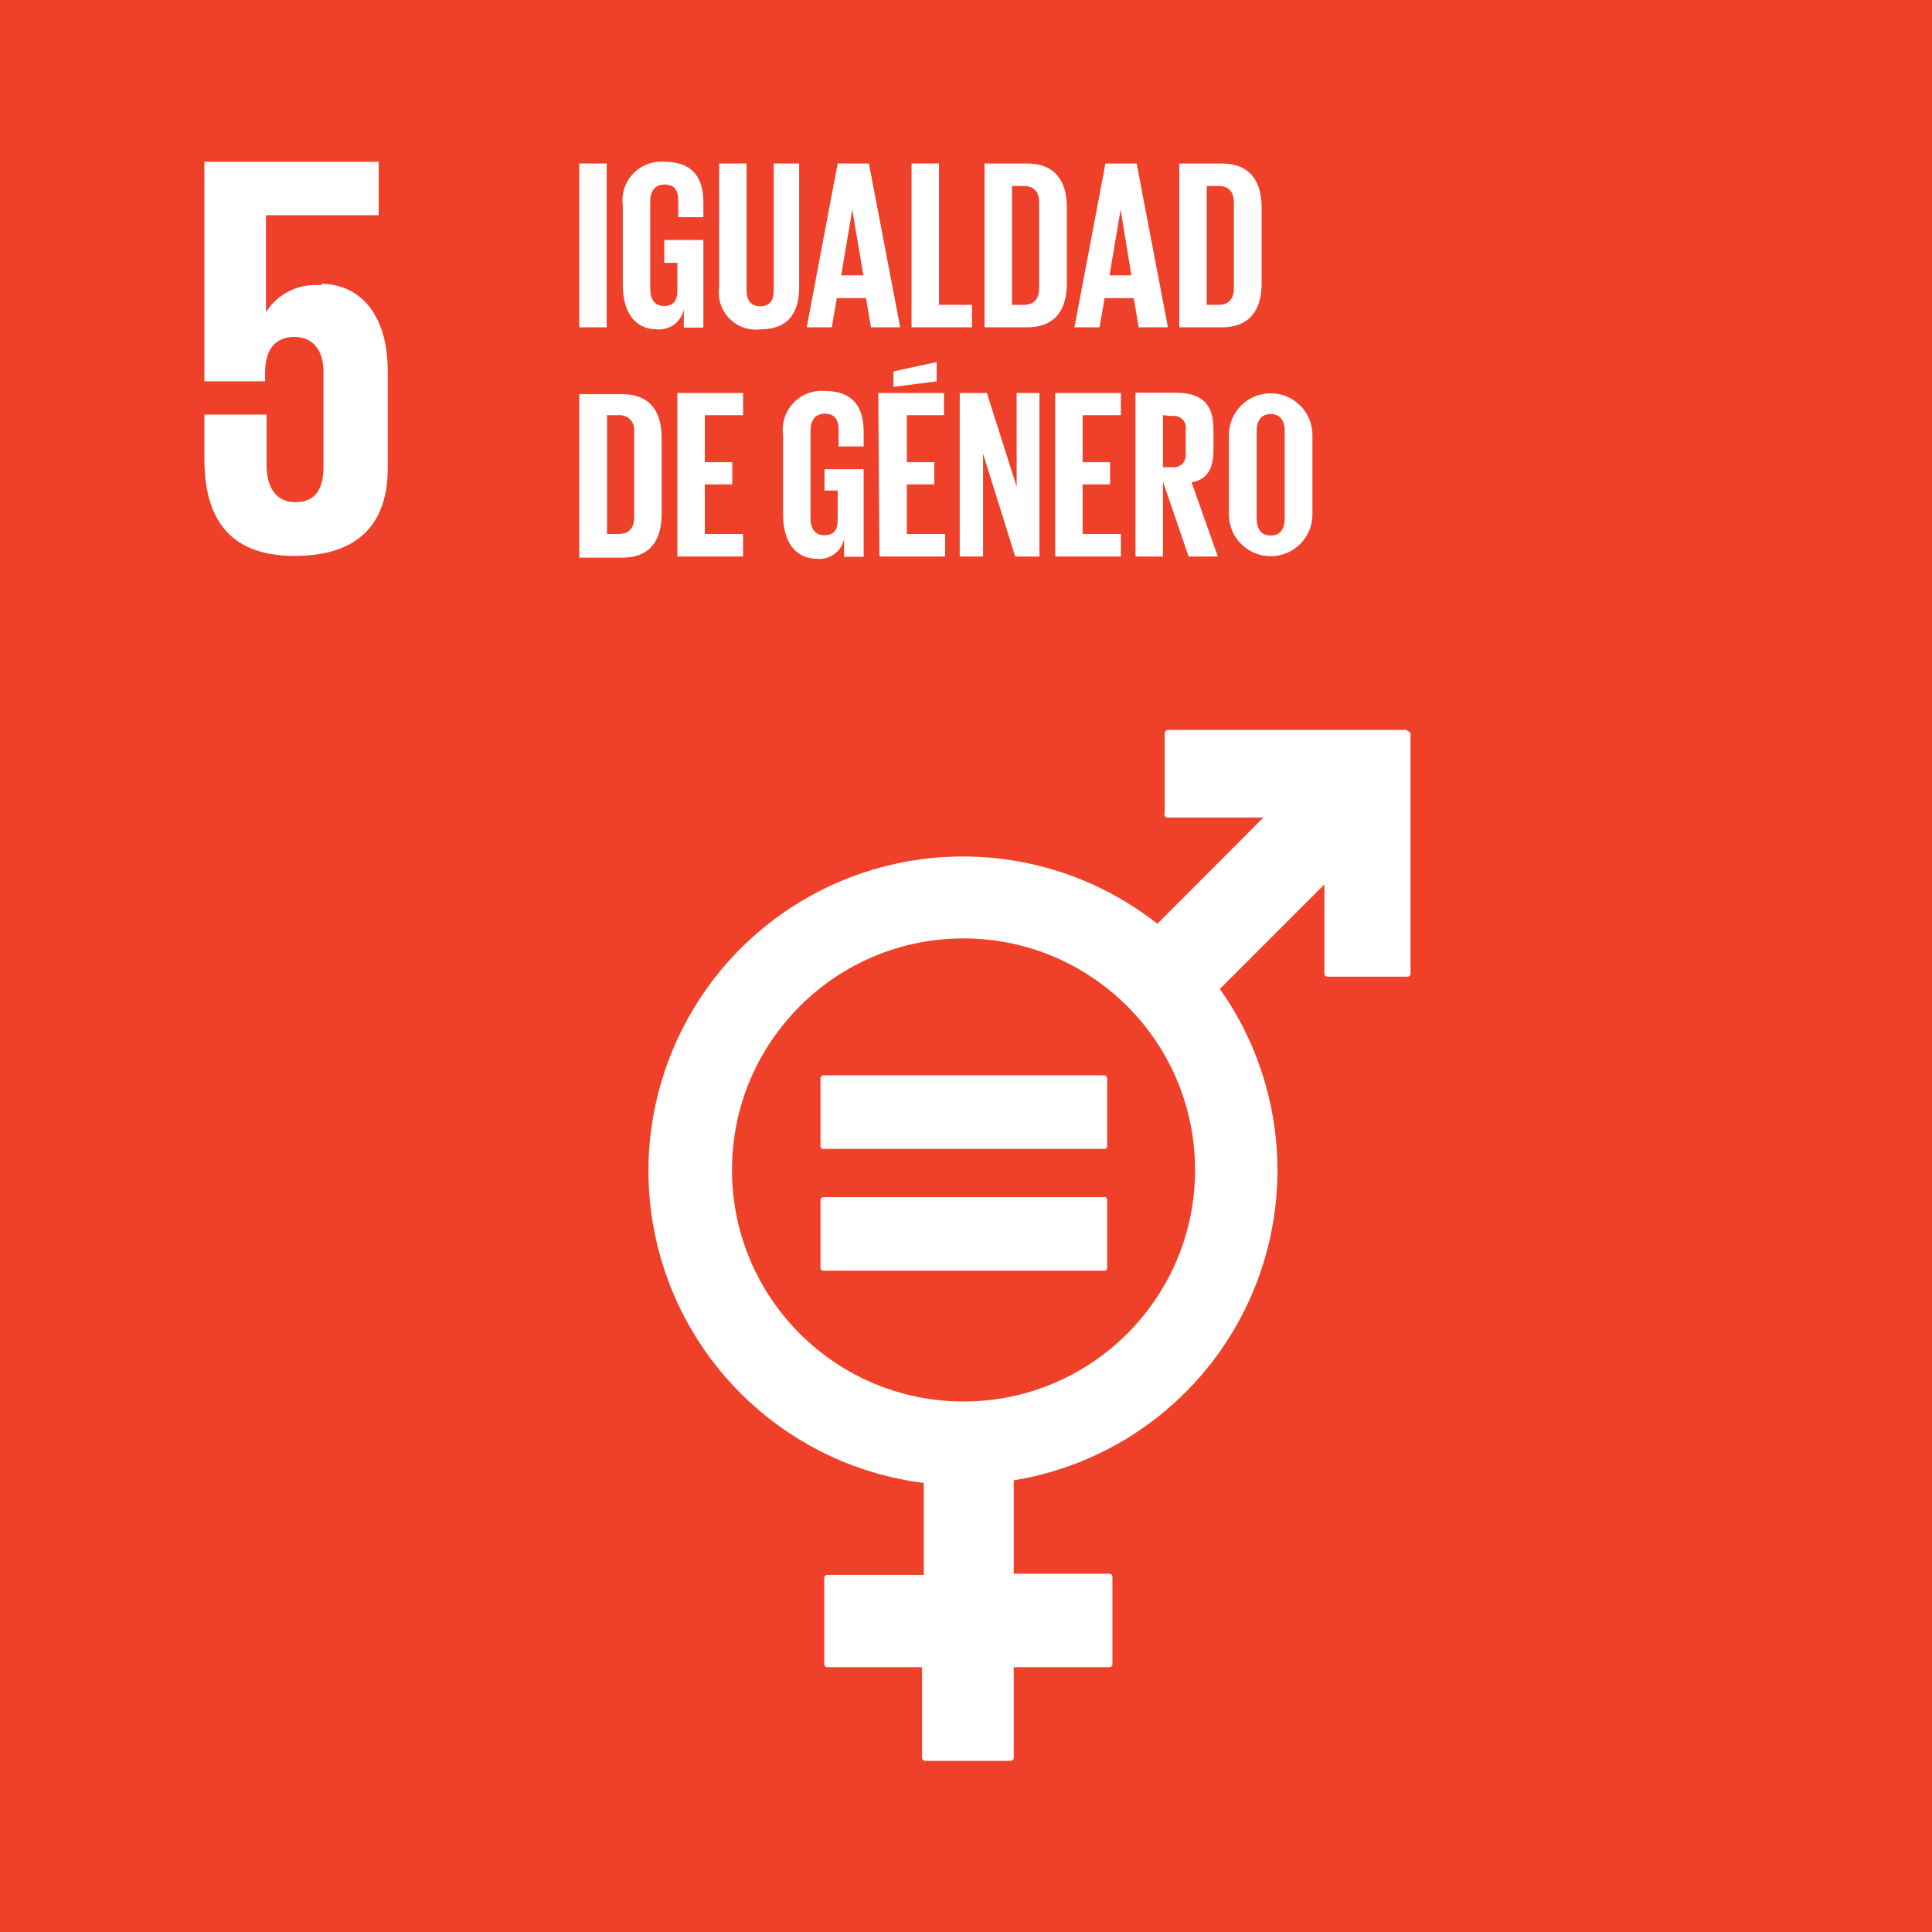
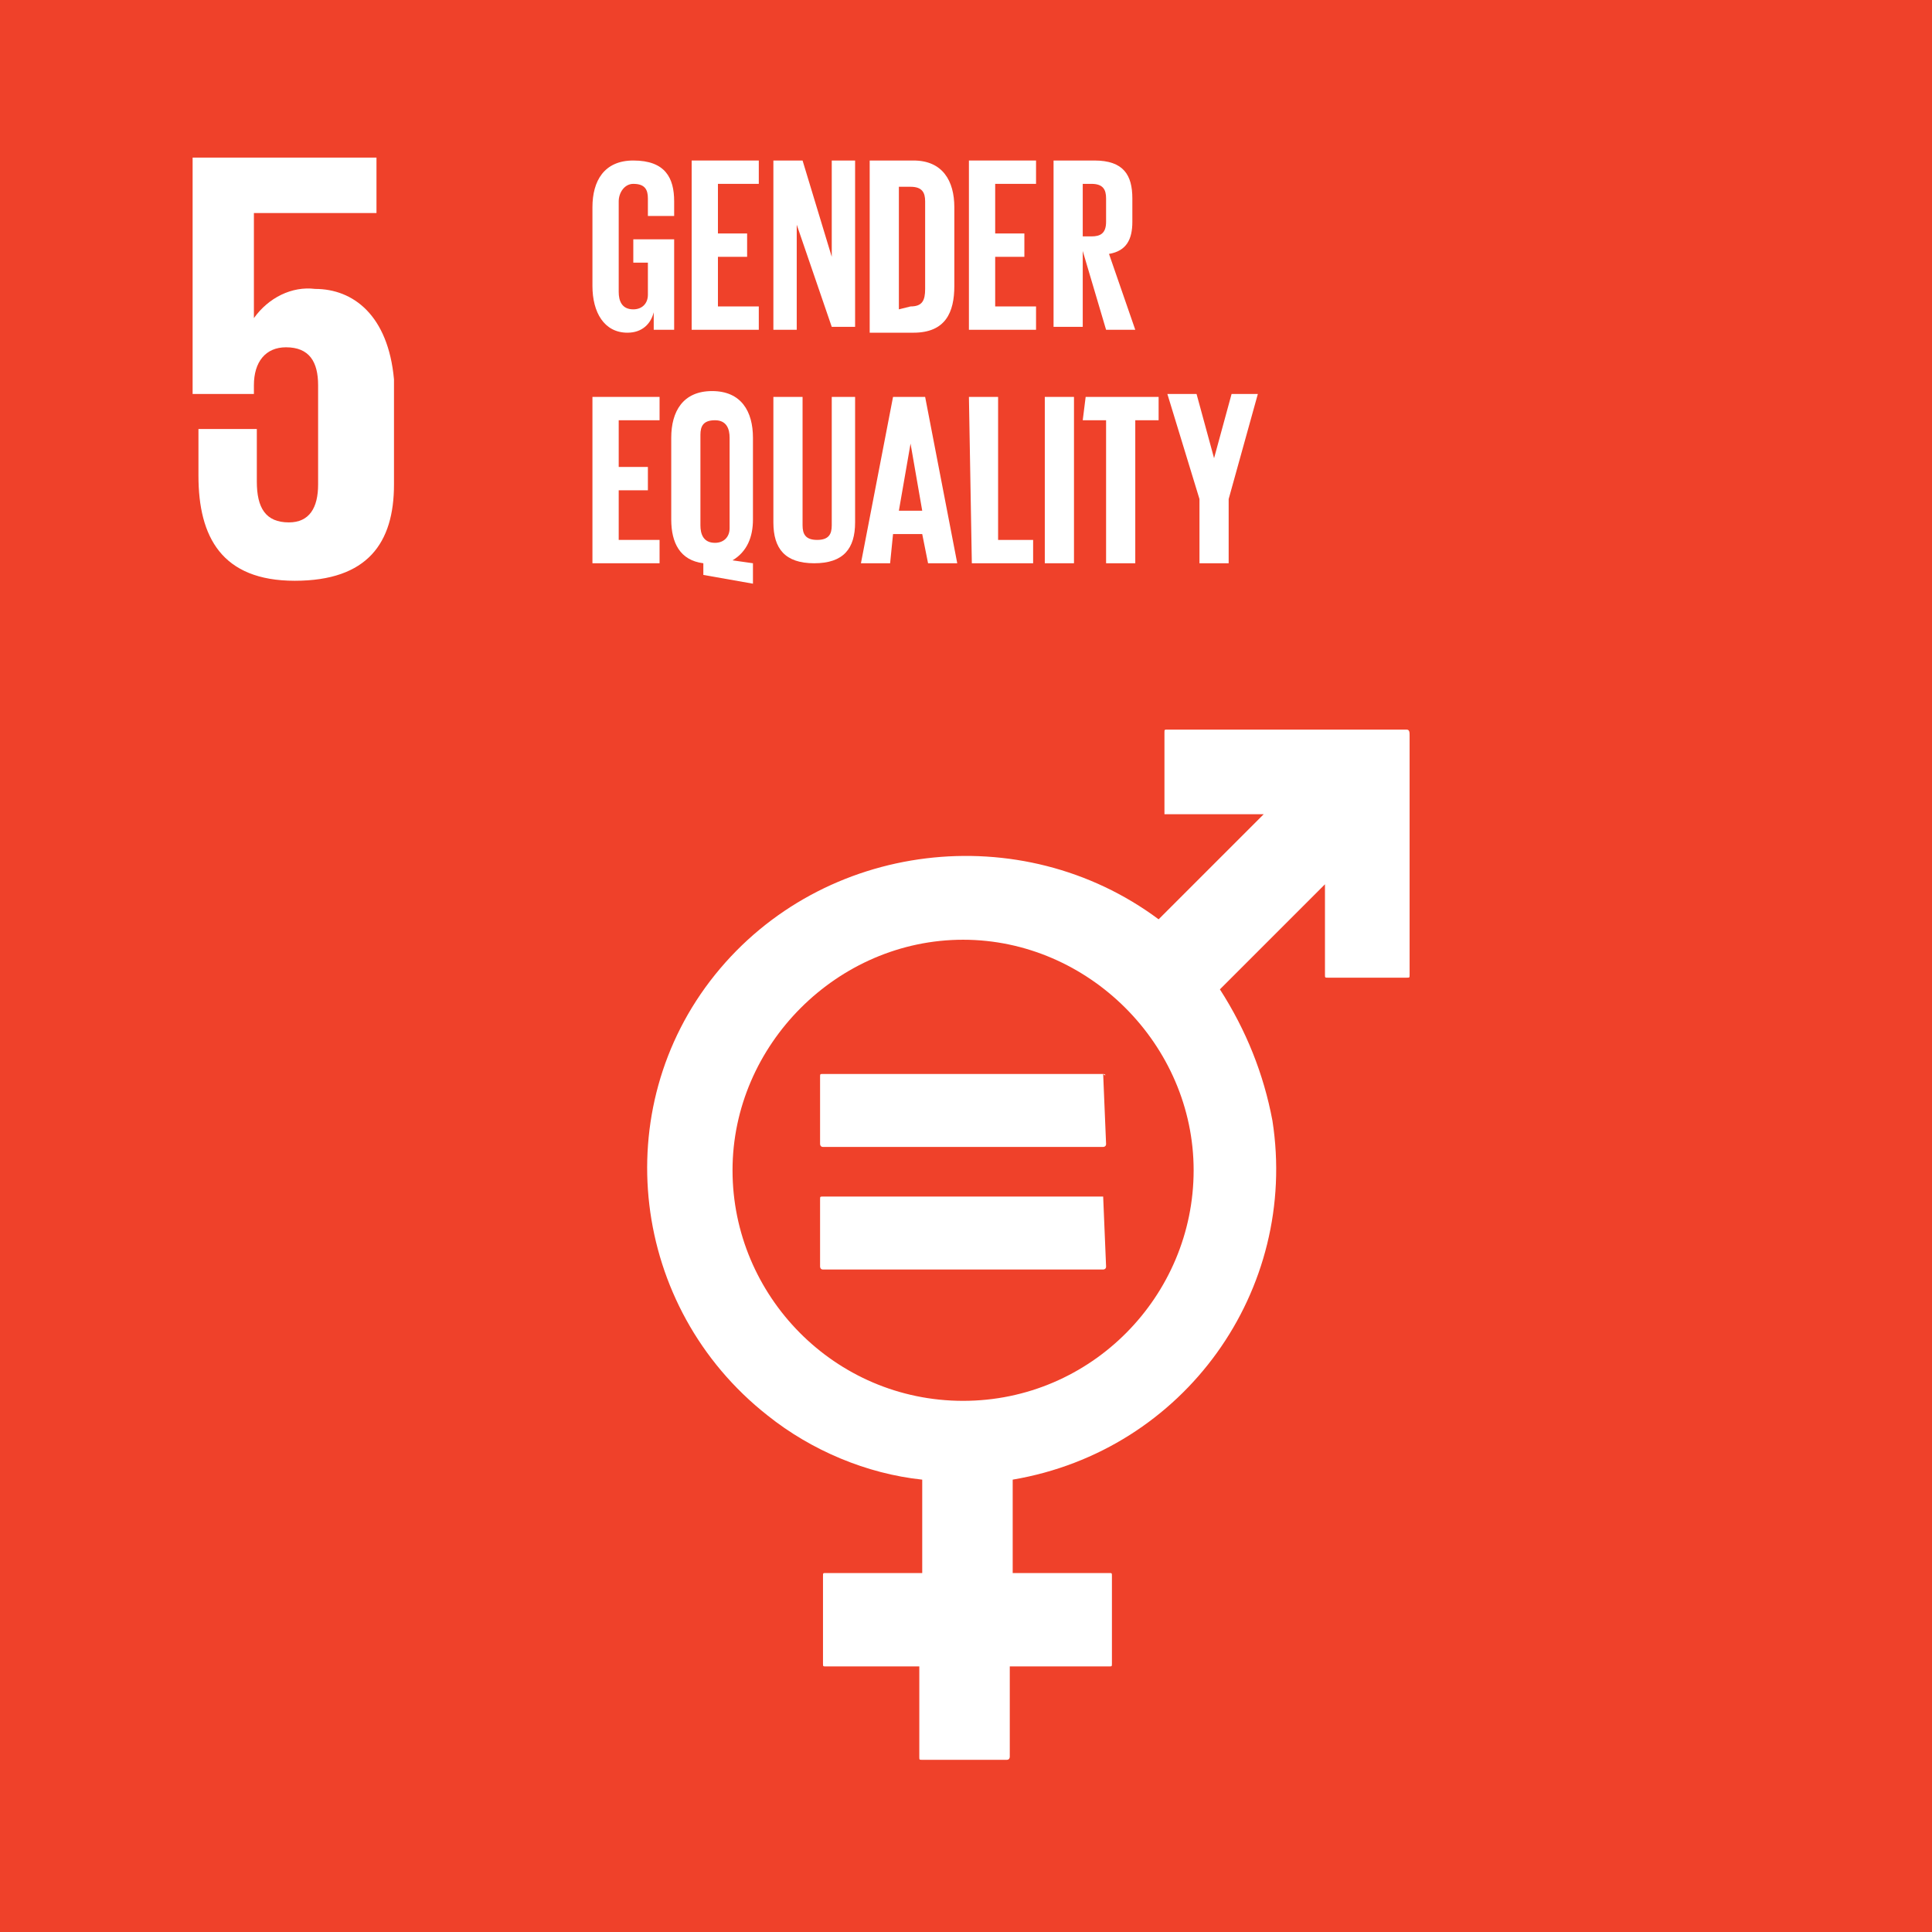
- <svg xmlns="http://www.w3.org/2000/svg" viewBox="0 0 66.17 66.17">
-   <defs>
-     <style>.cls-1{fill:#ef412a;}.cls-2{fill:#fff;}</style>
-   </defs>
-   <g id="Layer_2" data-name="Layer 2">
-     <g id="Layer_1-2" data-name="Layer 1">
-       <rect class="cls-1" width="66.17" height="66.17" />
-       <path class="cls-2" d="M33,48a7.93,7.93,0,1,1,7.93-7.93A7.93,7.93,0,0,1,33,48M48.2,25H40a.11.11,0,0,0-.11.1v2.74A.11.11,0,0,0,40,28h3.27l-3.63,3.64a10.77,10.77,0,1,0-8,19.15v3.15H28.34a.1.1,0,0,0-.11.1V57a.1.1,0,0,0,.11.1h3.24v3.1a.11.11,0,0,0,.11.11h2.93a.11.11,0,0,0,.1-.11v-3.1H38a.1.1,0,0,0,.1-.1V54a.1.1,0,0,0-.1-.1H34.72v-3.2a10.76,10.76,0,0,0,7.06-16.83l3.58-3.58v3.06a.1.1,0,0,0,.11.1H48.2a.1.1,0,0,0,.11-.1V25.14a.11.11,0,0,0-.11-.1" />
-       <path class="cls-2" d="M37.82,36.83H28.2a.1.1,0,0,0-.1.1v2.33a.09.09,0,0,0,.1.09h9.62a.09.09,0,0,0,.1-.09V36.93a.1.1,0,0,0-.1-.1" />
-       <path class="cls-2" d="M37.82,41H28.2a.1.1,0,0,0-.1.1v2.33a.09.09,0,0,0,.1.09h9.62a.09.09,0,0,0,.1-.09V41.09a.1.1,0,0,0-.1-.1" />
-       <path class="cls-2" d="M11,9.77a2,2,0,0,0-1.89.92h0V7.37h3.86V5.54H7v7.52H9.08v-.3c0-.79.35-1.22,1-1.22s1,.47,1,1.2V16c0,.71-.26,1.2-.95,1.2s-1-.51-1-1.3V14.2H7v1.51c0,2,.81,3.33,3.09,3.33s3.19-1.2,3.19-3V12.72c0-2.1-1.08-3-2.28-3" />
-       <rect class="cls-2" x="19.84" y="5.6" width="0.94" height="5.61" />
-       <path class="cls-2" d="M22.75,8.22h1.34v3h-.67V10.6a.86.86,0,0,1-.91.68c-.81,0-1.18-.65-1.18-1.52V7.05a1.33,1.33,0,0,1,1.42-1.51c1,0,1.34.57,1.34,1.4v.5h-.86V6.87c0-.35-.13-.55-.47-.55s-.49.24-.49.58v3c0,.34.15.58.47.58s.46-.17.46-.54V9h-.45Z" />
-       <path class="cls-2" d="M27.37,5.6V9.84c0,.87-.37,1.44-1.33,1.44a1.27,1.27,0,0,1-1.41-1.44V5.6h.94V9.94c0,.33.13.55.47.55s.46-.22.46-.55V5.6Z" />
-       <path class="cls-2" d="M28.81,9.43h.76l-.38-2.25h0Zm-1.18,1.78L28.69,5.6h1.07l1.07,5.61h-1l-.17-1h-1l-.17,1Z" />
-       <polygon class="cls-2" points="31.22 5.6 32.16 5.6 32.16 10.44 33.29 10.44 33.29 11.21 31.22 11.21 31.22 5.6" />
-       <path class="cls-2" d="M35.06,10.44c.38,0,.53-.23.53-.57V6.93c0-.33-.15-.56-.53-.56h-.4v4.07Zm1.48-3.33V9.7c0,.86-.36,1.51-1.37,1.51H33.72V5.6h1.45c1,0,1.37.64,1.37,1.51" />
-       <path class="cls-2" d="M38,9.43h.75l-.37-2.25h0ZM36.8,11.21,37.86,5.6h1.07L40,11.21H39l-.17-1h-1l-.17,1Z" />
-       <path class="cls-2" d="M41.73,10.44c.38,0,.53-.23.53-.57V6.93c0-.33-.15-.56-.53-.56h-.4v4.07Zm1.48-3.33V9.7c0,.86-.36,1.51-1.37,1.51H40.39V5.6h1.45c1,0,1.37.64,1.37,1.51" />
-       <path class="cls-2" d="M21.18,18.29c.39,0,.54-.23.54-.57V14.79a.5.5,0,0,0-.54-.57h-.39v4.07ZM22.66,15v2.6c0,.86-.35,1.5-1.36,1.5H19.84v-5.6H21.3c1,0,1.36.63,1.36,1.5" />
-       <polygon class="cls-2" points="23.2 13.46 25.45 13.46 25.45 14.22 24.14 14.22 24.14 15.83 25.08 15.83 25.08 16.59 24.14 16.59 24.14 18.29 25.45 18.29 25.45 19.06 23.2 19.06 23.2 13.46" />
-       <path class="cls-2" d="M28.24,16.07h1.34v3h-.67v-.61a.86.86,0,0,1-.91.68c-.81,0-1.18-.65-1.18-1.51V14.9a1.33,1.33,0,0,1,1.42-1.51c1,0,1.34.58,1.34,1.4v.5h-.86v-.57c0-.35-.13-.55-.47-.55s-.49.24-.49.58v3c0,.34.14.58.47.58s.46-.17.46-.53v-1h-.45Z" />
-       <path class="cls-2" d="M32.08,13.06l-1.48.19v-.53l1.48-.32Zm-2,.4h2.25v.76H31.06v1.61H32v.76h-.94v1.7h1.31v.77H30.12Z" />
-       <polygon class="cls-2" points="33.67 15.54 33.67 19.06 32.87 19.06 32.87 13.46 33.8 13.46 34.82 16.67 34.82 13.46 35.6 13.46 35.6 19.06 34.77 19.06 33.67 15.54" />
-       <polygon class="cls-2" points="36.14 13.46 38.39 13.46 38.39 14.22 37.08 14.22 37.08 15.83 38.02 15.83 38.02 16.59 37.08 16.59 37.08 18.29 38.39 18.29 38.39 19.06 36.14 19.06 36.14 13.46" />
-       <path class="cls-2" d="M39.83,14.22V16h.32a.41.41,0,0,0,.46-.46v-.83a.4.4,0,0,0-.46-.46Zm0,2.27v2.57h-.94V13.45h1.37c1,0,1.3.48,1.3,1.26v.72c0,.61-.21,1-.75,1.09l.9,2.54h-1Z" />
-       <path class="cls-2" d="M44,17.76v-3c0-.34-.15-.58-.48-.58s-.48.24-.48.58v3c0,.34.14.58.48.58s.48-.24.48-.58m-1.91-.14V14.9a1.43,1.43,0,1,1,2.86,0v2.72a1.43,1.43,0,1,1-2.86,0" />
+ <svg xmlns="http://www.w3.org/2000/svg" version="1.1" id="Capa_1" x="0px" y="0px" viewBox="0 0 66.2 66.2" style="enable-background:new 0 0 66.2 66.2;" xml:space="preserve">
+   <style type="text/css">
+ 	.st0{fill:#EF412A;}
+ 	.st1{fill:#FFFFFF;}
+ </style>
+   <rect class="st0" width="66.2" height="66.2" />
+   <path class="st1" d="M33,48c-4.4,0-7.9-3.6-7.9-7.9s3.6-7.9,7.9-7.9s7.9,3.6,7.9,7.9S37.4,48,33,48L33,48 M48.2,25H40  c-0.1,0-0.1,0-0.1,0.1v2.7c0,0.1,0,0.1,0,0.1c0,0,0,0,0.1,0h3.3l-3.6,3.6C35,28,28.2,28.8,24.5,33.4s-2.9,11.4,1.8,15.1  c1.5,1.2,3.4,2,5.3,2.2v3.2h-3.3c-0.1,0-0.1,0-0.1,0.1c0,0,0,0,0,0v3c0,0.1,0,0.1,0.1,0.1c0,0,0,0,0,0h3.2v3.1c0,0.1,0,0.1,0.1,0.1  c0,0,0,0,0,0h2.9c0.1,0,0.1-0.1,0.1-0.1v-3.1H38c0.1,0,0.1,0,0.1-0.1v-3c0-0.1,0-0.1-0.1-0.1h-3.3v-3.2c5.9-1,9.8-6.5,8.9-12.3  c-0.3-1.6-0.9-3.1-1.8-4.5l3.6-3.6v3.1c0,0.1,0,0.1,0.1,0.1c0,0,0,0,0,0h2.7c0.1,0,0.1,0,0.1-0.1c0,0,0,0,0,0v-8.2  C48.3,25.1,48.3,25,48.2,25" />
+   <path class="st1" d="M37.8,36.8h-9.6c-0.1,0-0.1,0-0.1,0.1v2.3c0,0,0,0.1,0.1,0.1c0,0,0,0,0,0h9.6c0,0,0.1,0,0.1-0.1c0,0,0,0,0,0  L37.8,36.8C37.9,36.9,37.9,36.8,37.8,36.8" />
+   <path class="st1" d="M37.8,41h-9.6c-0.1,0-0.1,0-0.1,0.1v2.3c0,0,0,0.1,0.1,0.1c0,0,0,0,0,0h9.6c0,0,0.1,0,0.1-0.1c0,0,0,0,0,0  L37.8,41C37.9,41,37.9,41,37.8,41" />
+   <g>
+     <path id="Path_135_1_" class="st1" d="M10.8,9.9c-0.8-0.1-1.6,0.3-2.1,1l0,0V7.3h4.2V5.4H6.6v8.1h2.1v-0.3c0-0.8,0.4-1.3,1.1-1.3   c0.8,0,1.1,0.5,1.1,1.3v3.4c0,0.8-0.3,1.3-1,1.3c-0.8,0-1.1-0.5-1.1-1.4v-1.8H6.8v1.6c0,2.1,0.8,3.6,3.3,3.6s3.4-1.3,3.4-3.3v-3.6   C13.3,10.8,12.1,9.9,10.8,9.9" />
+     <g>
+       <path class="st1" d="M21.7,8.2h1.4v3.1h-0.7v-0.6c-0.1,0.4-0.4,0.7-0.9,0.7c-0.8,0-1.2-0.7-1.2-1.6V7.1c0-0.9,0.4-1.6,1.4-1.6    c1.1,0,1.4,0.6,1.4,1.4v0.5h-0.9V6.8c0-0.3-0.1-0.5-0.5-0.5c-0.3,0-0.5,0.3-0.5,0.6v3.1c0,0.3,0.1,0.6,0.5,0.6    c0.3,0,0.5-0.2,0.5-0.5V9h-0.5V8.2z" />
+       <path class="st1" d="M23.7,5.5H26v0.8h-1.4V8h1v0.8h-1v1.7H26v0.8h-2.3V5.5z" />
+       <path class="st1" d="M27.3,7.7v3.6h-0.8V5.5h1l1,3.3V5.5h0.8v5.7h-0.8L27.3,7.7z" />
+       <path class="st1" d="M32.7,7.1v2.7c0,0.9-0.3,1.6-1.4,1.6h-1.5V5.5h1.5C32.3,5.5,32.7,6.2,32.7,7.1z M31.2,10.5    c0.4,0,0.5-0.2,0.5-0.6v-3c0-0.3-0.1-0.5-0.5-0.5h-0.4v4.2L31.2,10.5L31.2,10.5z" />
+       <path class="st1" d="M33.2,5.5h2.3v0.8h-1.4V8h1v0.8h-1v1.7h1.4v0.8h-2.3V5.5z" />
+       <path class="st1" d="M37.1,8.6v2.6h-1V5.5h1.4c1,0,1.3,0.5,1.3,1.3v0.8c0,0.6-0.2,1-0.8,1.1l0.9,2.6h-1L37.1,8.6z M37.1,6.3v1.8    h0.3c0.3,0,0.5-0.1,0.5-0.5V6.8c0-0.3-0.1-0.5-0.5-0.5L37.1,6.3L37.1,6.3z" />
+       <path class="st1" d="M20.3,13.6h2.3v0.8h-1.4v1.6h1v0.8h-1v1.7h1.4v0.8h-2.3V13.6z" />
+       <path class="st1" d="M24.1,19.7v-0.4c-0.8-0.1-1.1-0.7-1.1-1.5V15c0-0.9,0.4-1.6,1.4-1.6c1,0,1.4,0.7,1.4,1.6v2.8    c0,0.6-0.2,1.1-0.7,1.4l0.7,0.1V20L24.1,19.7z M25,18.1v-3.1c0-0.3-0.1-0.6-0.5-0.6S24,14.6,24,14.9v3.1c0,0.3,0.1,0.6,0.5,0.6    C24.8,18.6,25,18.4,25,18.1z" />
+       <path class="st1" d="M29.3,13.6v4.3c0,0.9-0.4,1.4-1.4,1.4c-1,0-1.4-0.5-1.4-1.4v-4.3h1v4.4c0,0.3,0.1,0.5,0.5,0.5    s0.5-0.2,0.5-0.5v-4.4H29.3z" />
+       <path class="st1" d="M29.5,19.3l1.1-5.7h1.1l1.1,5.7h-1l-0.2-1h-1l-0.1,1H29.5z M30.8,17.5h0.8l-0.4-2.3l0,0L30.8,17.5z" />
+       <path class="st1" d="M33.2,13.6h1v4.9h1.2v0.8h-2.1L33.2,13.6L33.2,13.6z" />
+       <path class="st1" d="M35.8,13.6h1v5.7h-1V13.6z" />
+       <path class="st1" d="M37.2,13.6h2.5v0.8h-0.8v4.9h-1v-4.9h-0.8L37.2,13.6L37.2,13.6z" />
+       <path class="st1" d="M42.1,17.1v2.2h-1v-2.2l-1.1-3.6h1l0.6,2.2l0,0l0.6-2.2h0.9L42.1,17.1z" />
    </g>
  </g>
</svg>
